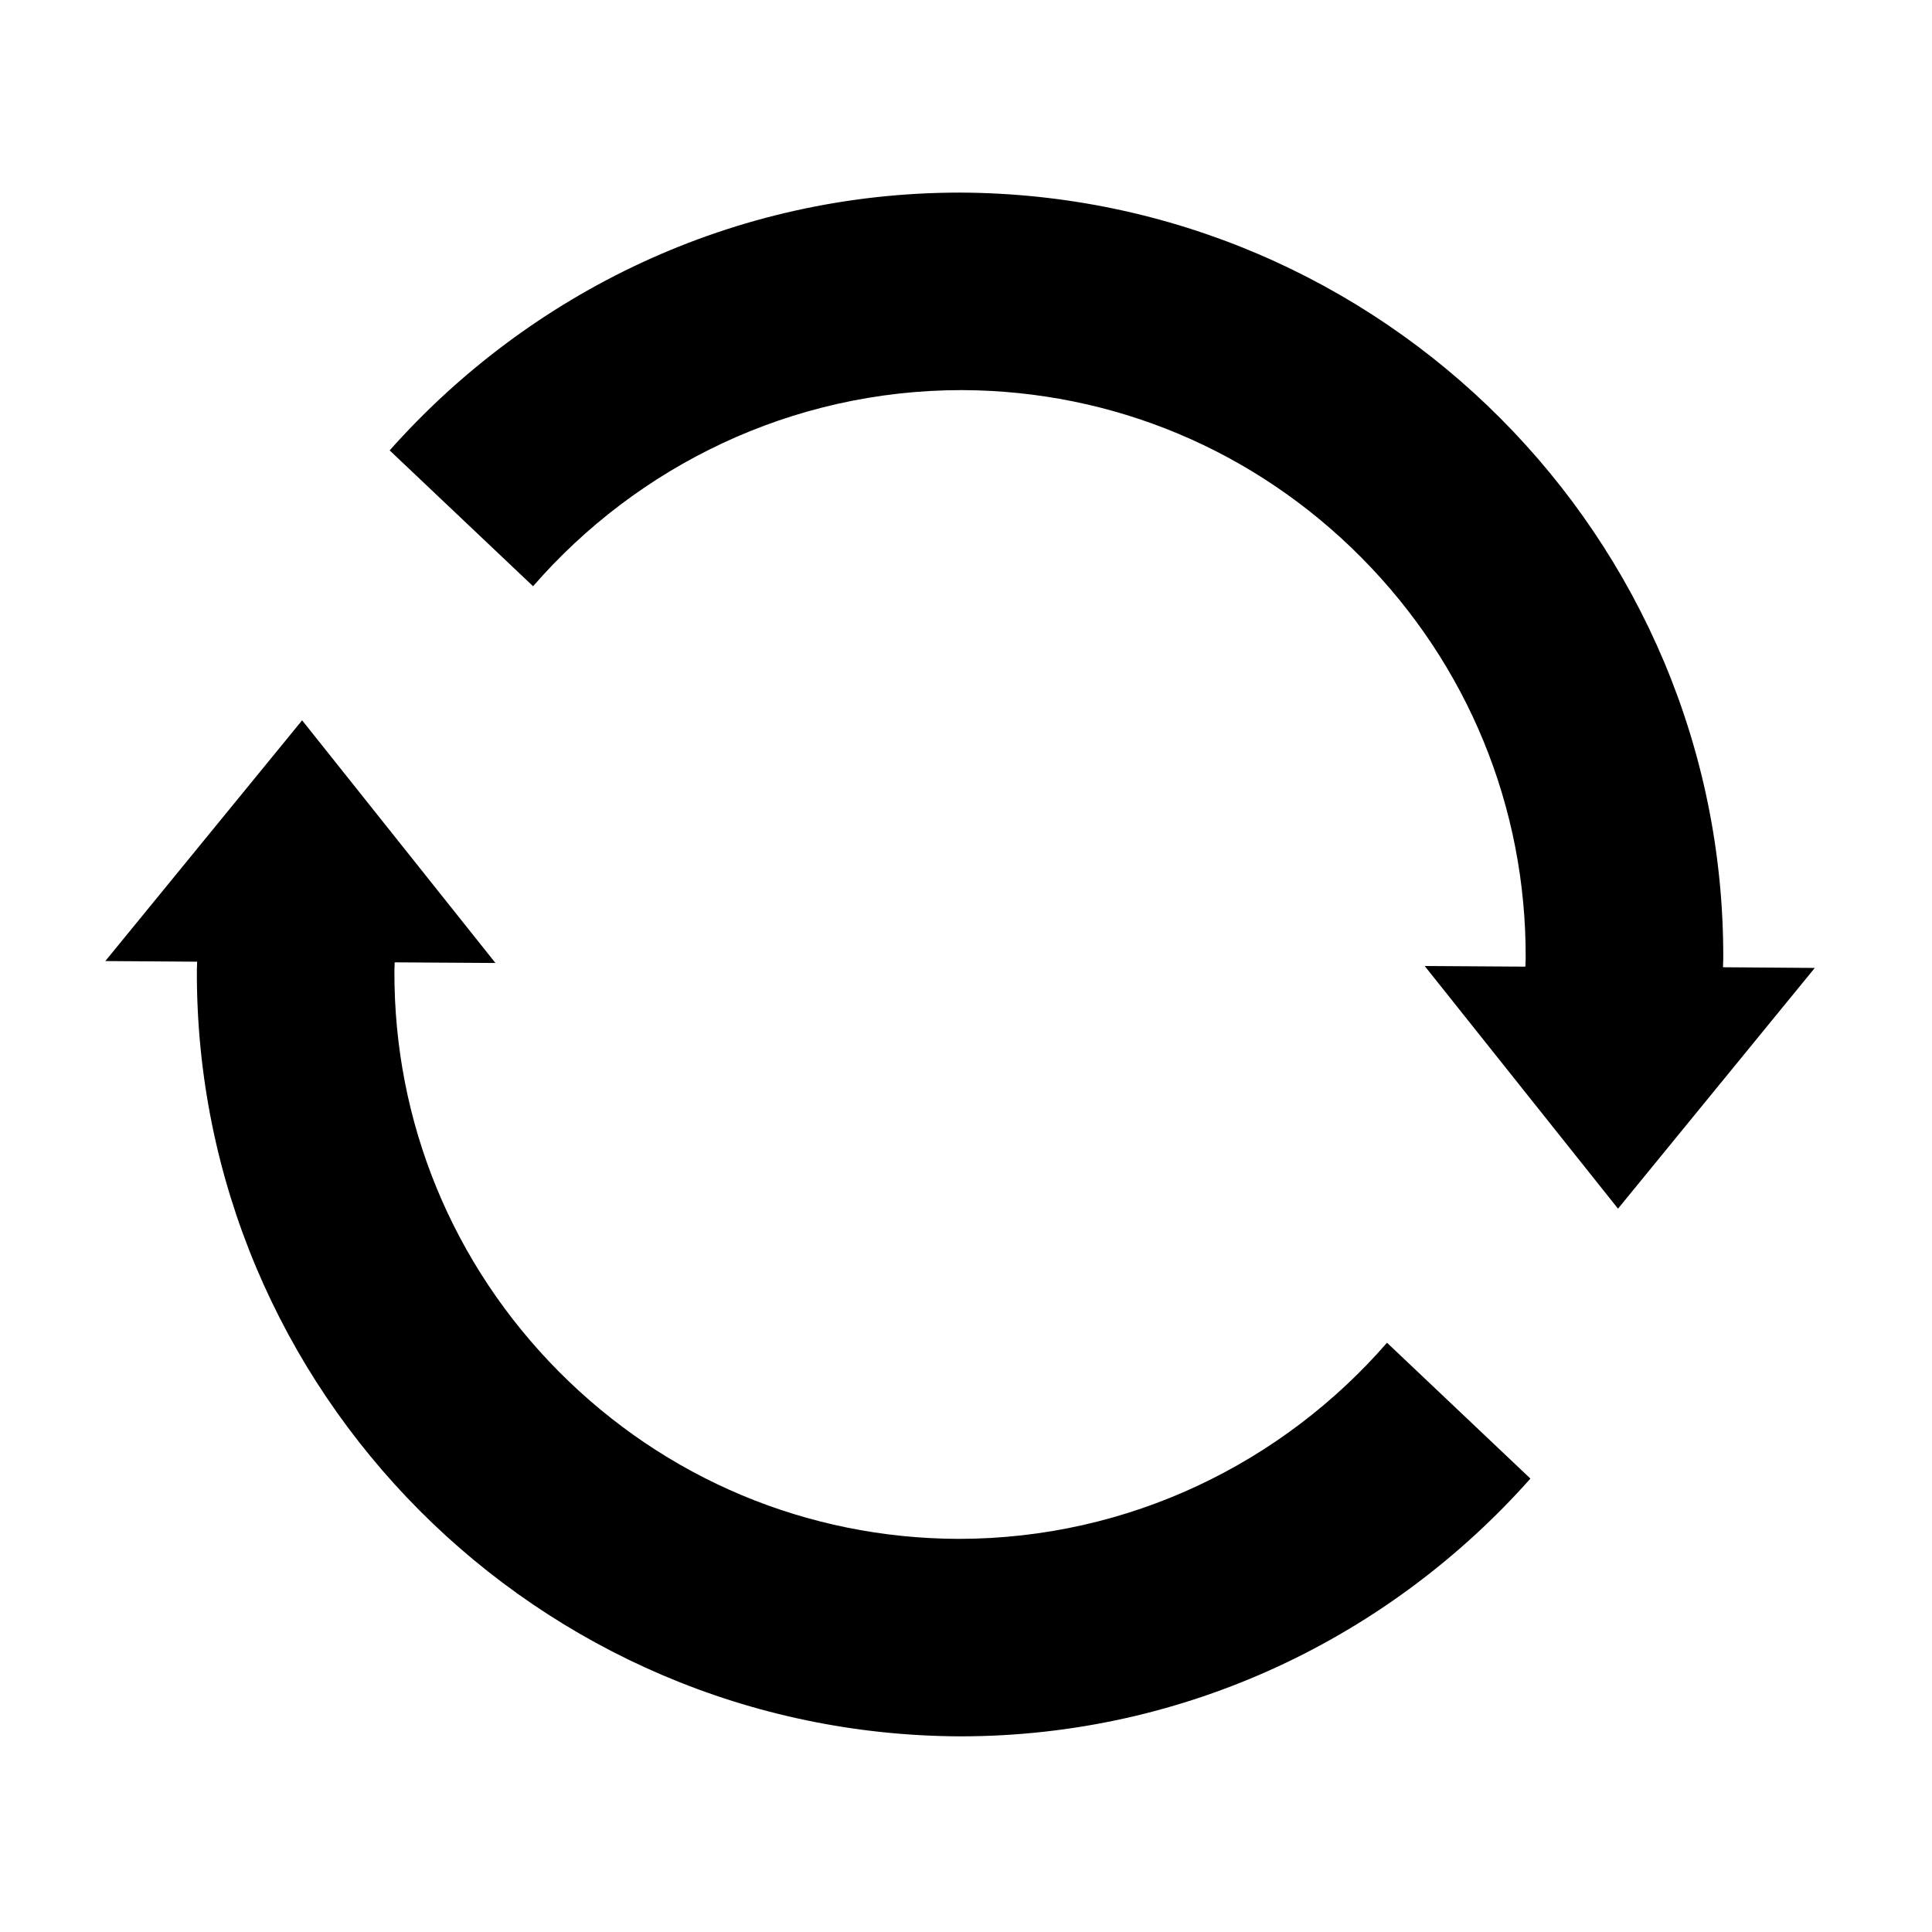
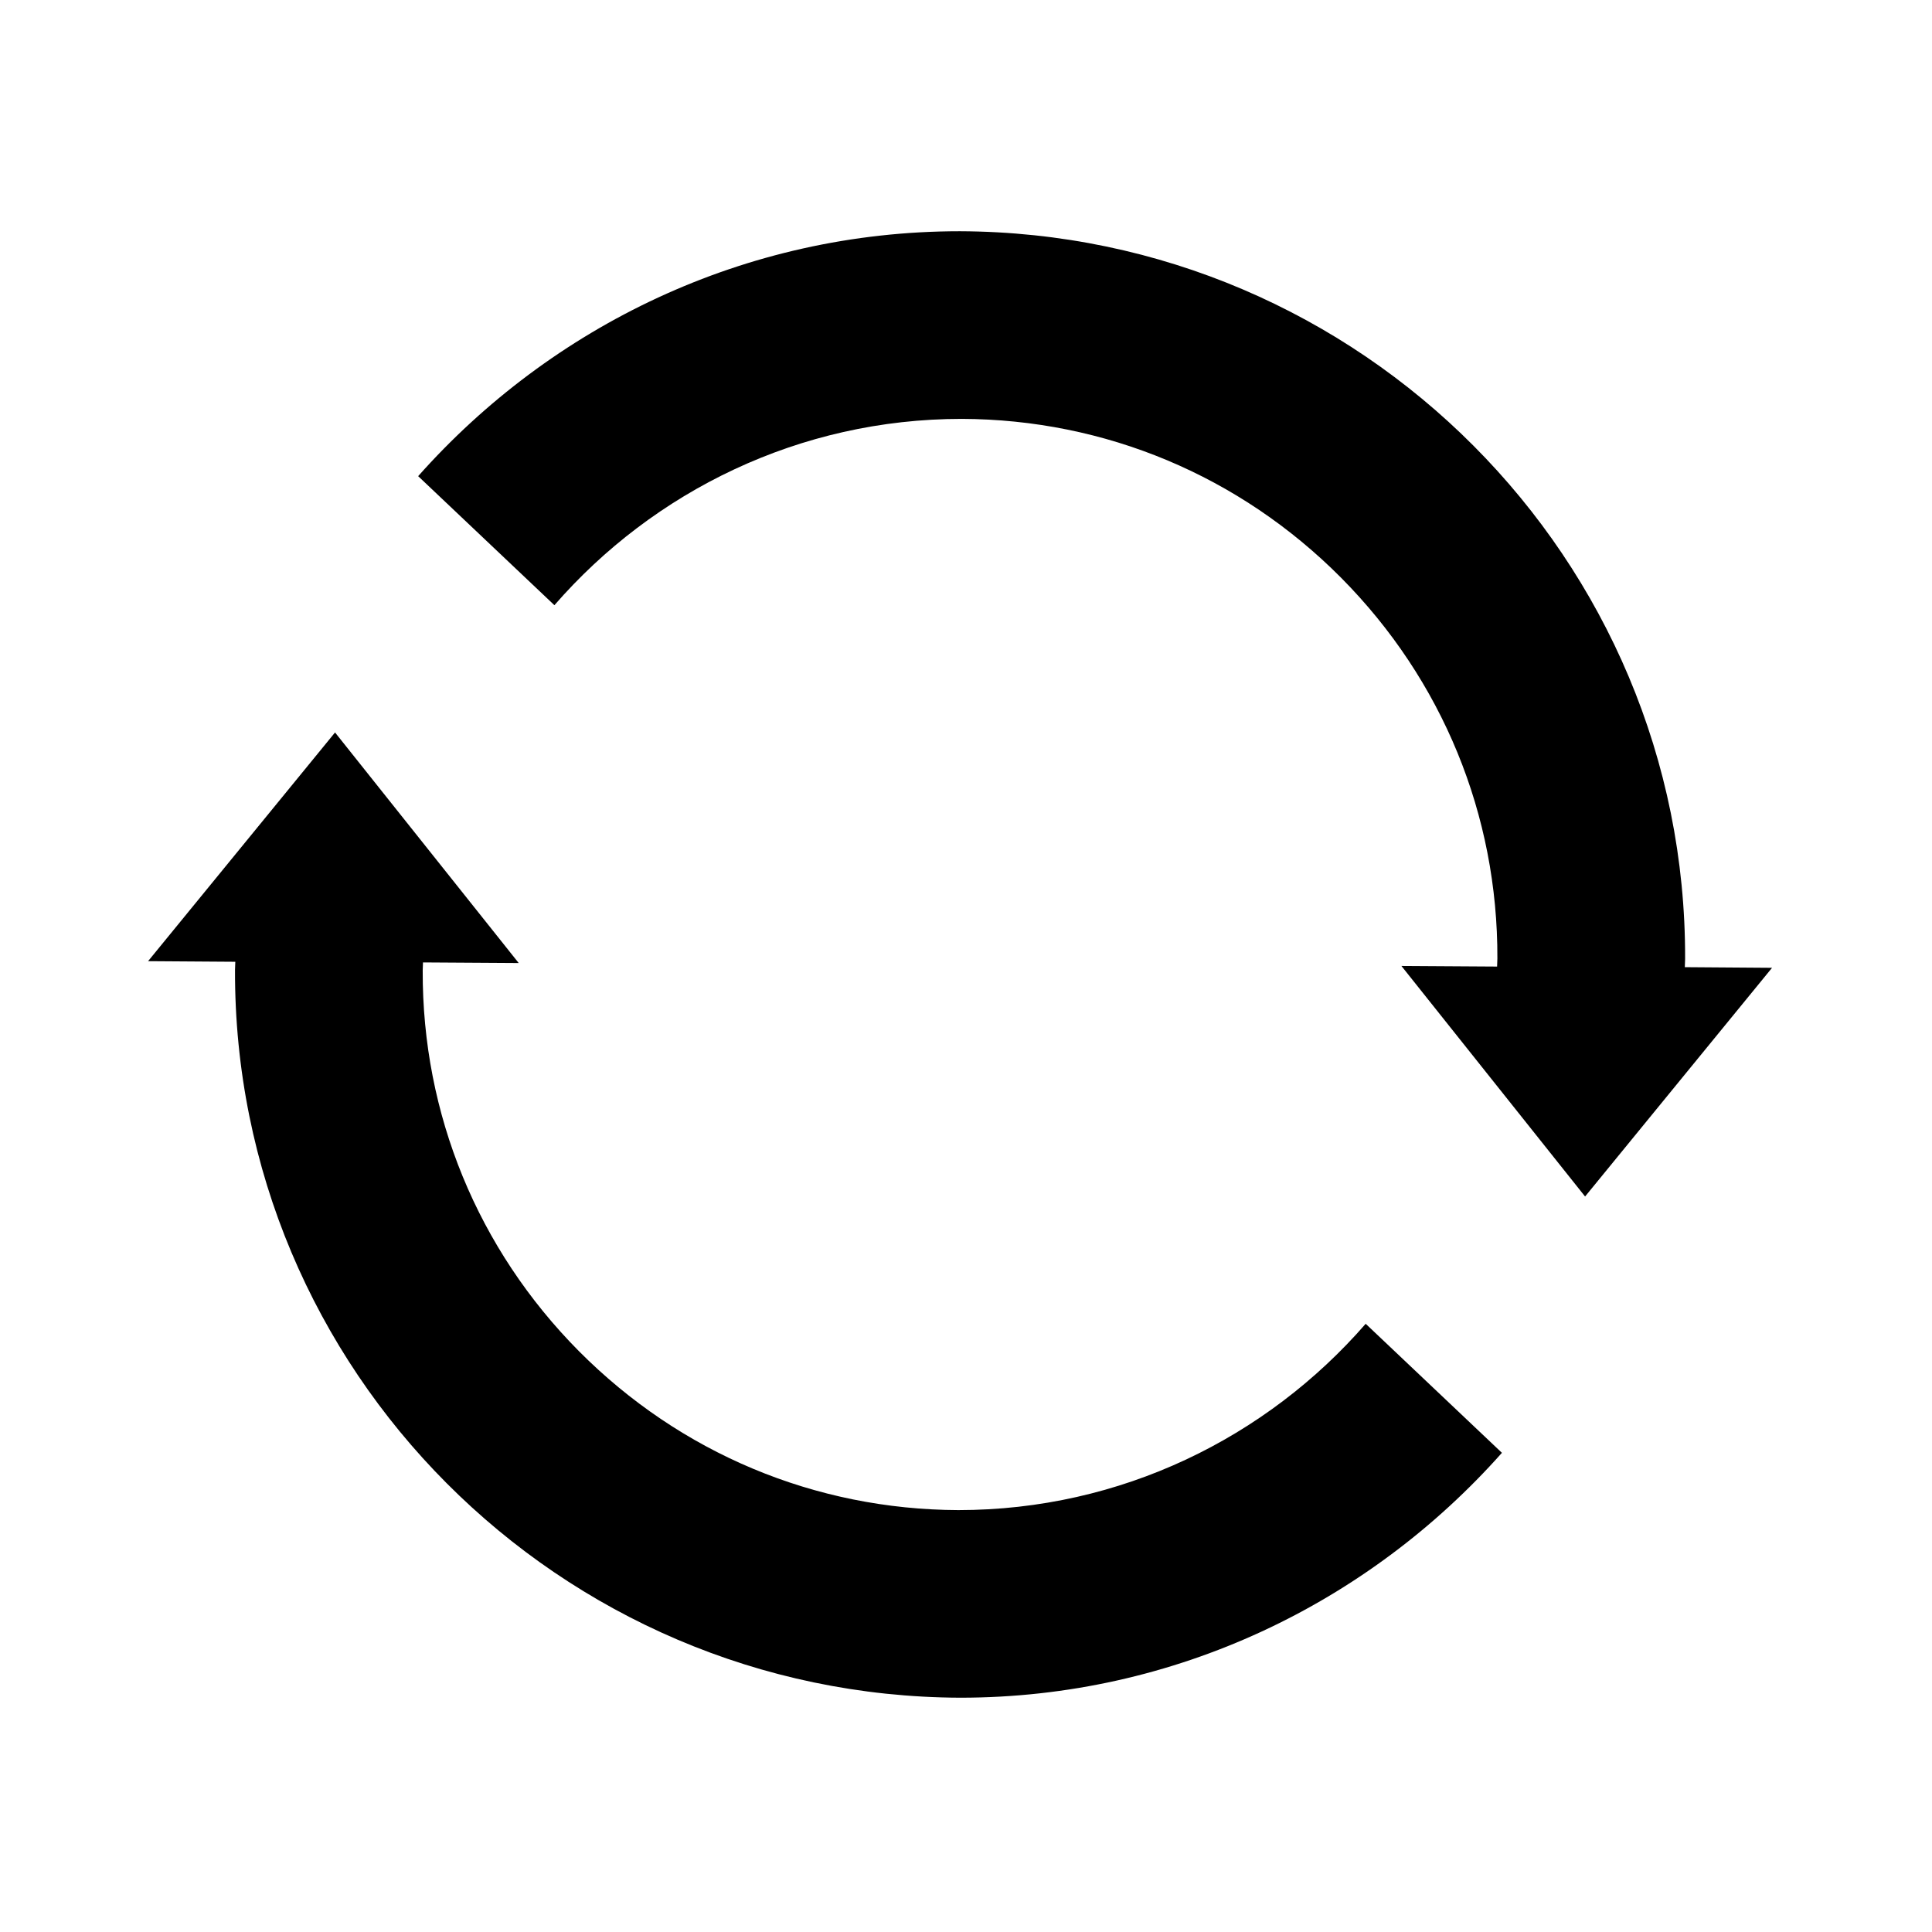
- <svg xmlns="http://www.w3.org/2000/svg" version="1.1" id="Layer_2" x="0px" y="0px" width="48px" height="48px" viewBox="0 0 48 48" enable-background="new 0 0 48 48" xml:space="preserve">
-   <path d="M42.807,24.031l0.007-0.212C42.85,13.362,34.342,4.823,23.848,4.785c-5.63,0-10.687,2.487-14.167,6.405l3.563,3.375  c2.591-2.978,6.405-4.873,10.654-4.873c3.749,0.013,7.272,1.489,9.922,4.157c2.647,2.668,4.099,6.203,4.085,9.954l-0.007,0.213  L35.396,24l4.803,6.029l4.889-5.981L42.807,24.031z" />
-   <path d="M4.898,23.893l-0.007,0.212c-0.036,10.458,8.472,18.996,18.966,19.034c5.63,0,10.687-2.487,14.166-6.404l-3.563-3.375  c-2.591,2.979-6.404,4.873-10.653,4.873c-3.749-0.014-7.272-1.489-9.923-4.157c-2.647-2.668-4.099-6.203-4.085-9.954l0.007-0.213  l2.503,0.016l-4.803-6.029l-4.889,5.981L4.898,23.893z" />
+ <svg xmlns="http://www.w3.org/2000/svg" version="1.1" width="48" height="48" viewBox="0 0 48 48" xml:space="preserve">
+   <path d="m 41.859,24.028 0.007,-0.201 c 0.034,-9.934 -8.048,-18.046 -18.018,-18.082 -5.348,0 -10.153,2.363 -13.459,6.085 l 3.385,3.206 c 2.461,-2.829 6.085,-4.629 10.121,-4.629 3.562,0.012 6.908,1.415 9.426,3.949 2.515,2.535 3.894,5.893 3.881,9.456 l -0.007,0.202 -2.377,-0.015 4.563,5.728 4.645,-5.682 -2.167,-0.016 z" id="path3" />
+   <path d="m 5.846,23.896 -0.007,0.201 c -0.034,9.935 8.048,18.046 18.018,18.082 5.348,0 10.153,-2.363 13.458,-6.084 l -3.385,-3.206 c -2.461,2.83 -6.084,4.629 -10.12,4.629 -3.562,-0.013 -6.908,-1.415 -9.427,-3.949 -2.515,-2.535 -3.894,-5.893 -3.881,-9.456 l 0.007,-0.202 2.378,0.015 -4.563,-5.728 -4.645,5.682 2.167,0.015 z" id="path5" />
</svg>
